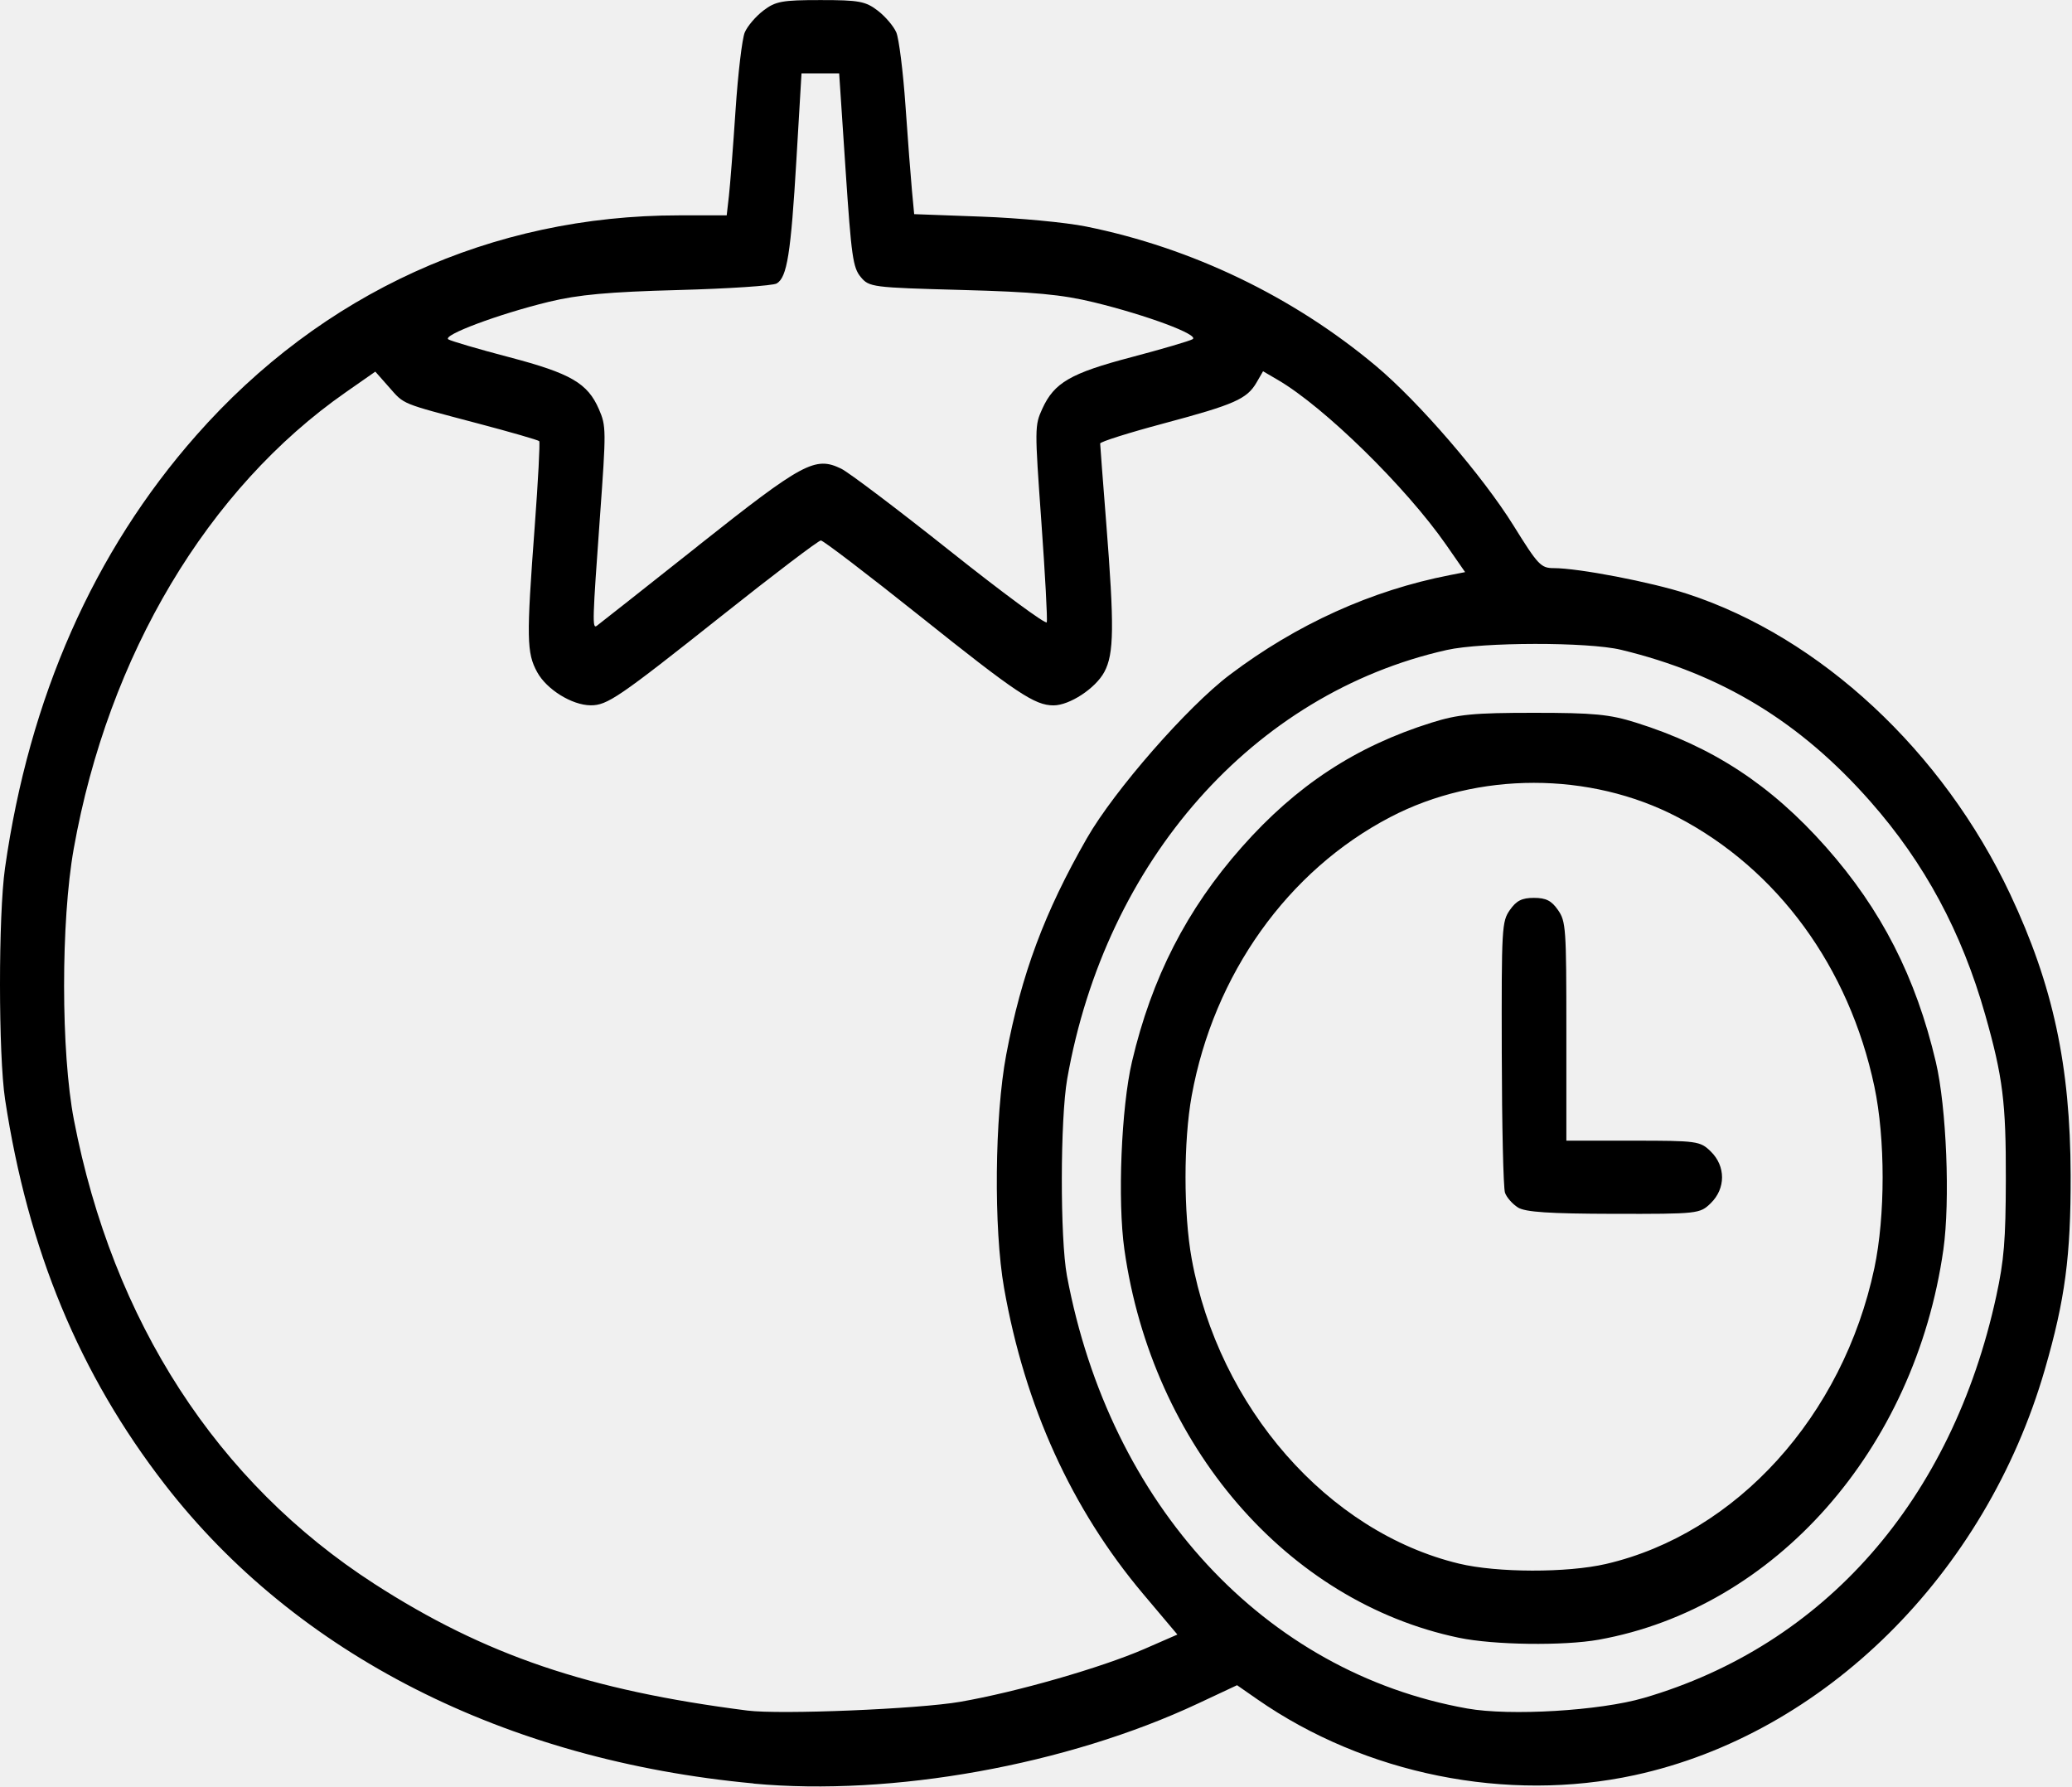
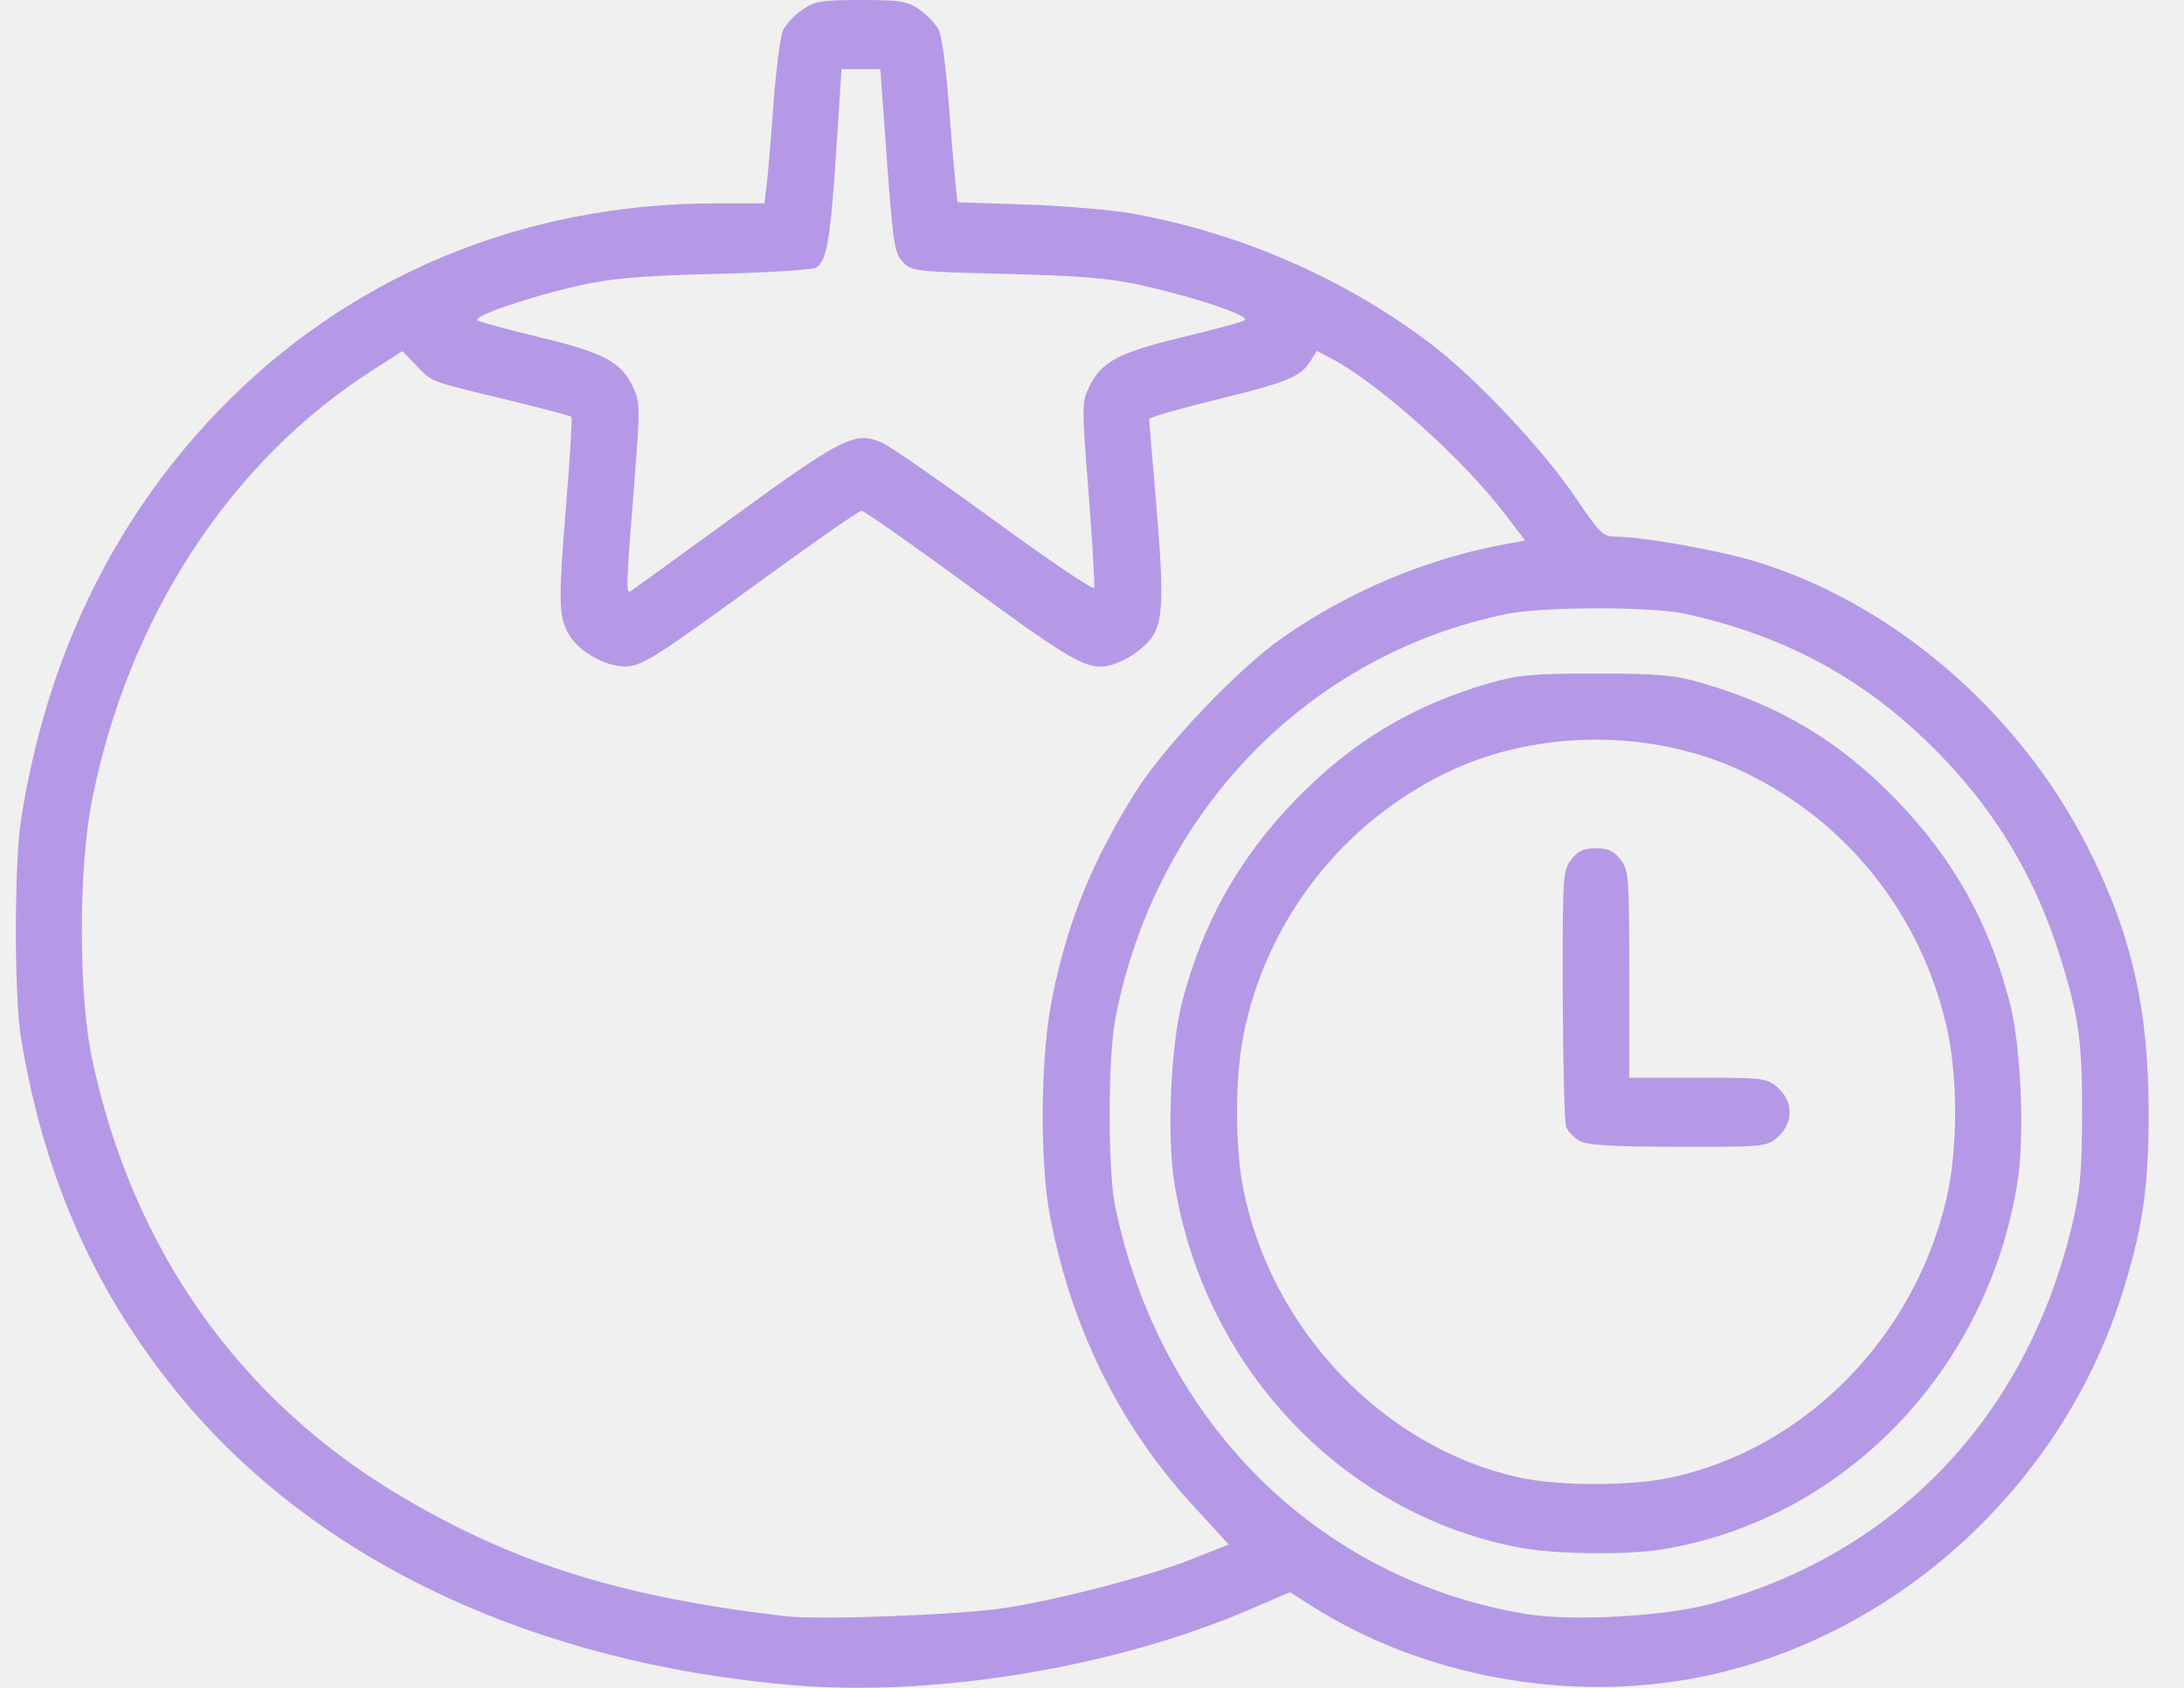
- <svg xmlns="http://www.w3.org/2000/svg" width="29mm" height="25mm" version="1.1" viewBox="0 0 29 25" xml:space="preserve">
-   <path d="m10.547 24.96c-3.478-0.323-6.399-1.807-8.241-4.186-1.194-1.542-1.914-3.278-2.235-5.388-0.094-0.621-0.095-2.576-0.001-3.237 0.338-2.383 1.242-4.429 2.676-6.055 1.759-1.996 4.138-3.08 6.758-3.08h0.667l0.031-0.272c0.017-0.15 0.059-0.691 0.093-1.202s0.092-1.001 0.129-1.087c0.037-0.087 0.154-0.224 0.26-0.305 0.171-0.13 0.261-0.147 0.8-0.147 0.539 0 0.629 0.017 0.8 0.147 0.106 0.081 0.223 0.218 0.261 0.306 0.037 0.088 0.095 0.548 0.128 1.023 0.033 0.475 0.074 1.011 0.091 1.192l0.031 0.328 0.947 0.035c0.521 0.019 1.177 0.081 1.458 0.138 1.479 0.298 2.899 0.981 4.057 1.951 0.604 0.506 1.497 1.543 1.928 2.237 0.341 0.549 0.382 0.593 0.56 0.593 0.35 0 1.369 0.196 1.87 0.36 1.865 0.609 3.577 2.202 4.521 4.206 0.599 1.273 0.841 2.398 0.845 3.929 0.003 1.133-0.078 1.743-0.361 2.72-0.83 2.868-3.09 5.103-5.742 5.678-1.787 0.387-3.77-0.011-5.281-1.062l-0.283-0.197-0.546 0.256c-1.833 0.86-4.283 1.301-6.219 1.121zm2.893-1.143c0.787-0.136 1.973-0.477 2.576-0.739l0.463-0.202-0.479-0.568c-1.002-1.19-1.655-2.626-1.947-4.282-0.147-0.833-0.132-2.403 0.03-3.264 0.214-1.132 0.535-1.993 1.129-3.03 0.383-0.669 1.407-1.841 2.001-2.289 0.935-0.706 1.98-1.18 3.079-1.394l0.214-0.042-0.264-0.38c-0.564-0.811-1.707-1.931-2.357-2.31l-0.207-0.121-0.091 0.157c-0.134 0.231-0.308 0.308-1.296 0.572-0.491 0.131-0.893 0.258-0.893 0.282 4.29e-4 0.024 0.038 0.519 0.084 1.101 0.115 1.459 0.111 1.843-0.026 2.097-0.123 0.229-0.486 0.467-0.711 0.467-0.263 0-0.518-0.17-1.865-1.246-0.732-0.584-1.358-1.062-1.391-1.062-0.033 0-0.655 0.472-1.381 1.049-1.45 1.151-1.609 1.26-1.843 1.258-0.261-3e-3 -0.613-0.221-0.746-0.463-0.149-0.272-0.152-0.473-0.035-2.04 0.048-0.642 0.076-1.179 0.063-1.194-0.013-0.015-0.404-0.128-0.867-0.25-1.085-0.287-1.016-0.258-1.237-0.508l-0.19-0.215-0.411 0.287c-1.935 1.348-3.327 3.682-3.81 6.39-0.181 1.015-0.18 2.85 3e-3 3.797 0.544 2.819 2.003 5.071 4.204 6.491 1.547 0.998 2.999 1.491 5.223 1.774 0.46 0.058 2.391-0.021 2.979-0.123zm9.565-0.053c2.531-0.738 4.314-2.77 4.935-5.624 0.109-0.502 0.132-0.781 0.134-1.631 0.003-1.08-0.042-1.438-0.289-2.308-0.329-1.158-0.848-2.123-1.607-2.984-0.981-1.114-2.082-1.784-3.49-2.123-0.461-0.111-1.94-0.109-2.44 3e-3 -2.704 0.608-4.773 2.946-5.311 6.001-0.099 0.564-0.101 2.234-0.004 2.757 0.601 3.209 2.768 5.551 5.603 6.056 0.599 0.107 1.855 0.032 2.468-0.147zm-2.586-0.843c-2.406-0.502-4.294-2.693-4.682-5.434-0.097-0.683-0.044-1.989 0.107-2.631 0.275-1.171 0.767-2.131 1.536-3 0.765-0.865 1.597-1.41 2.655-1.742 0.373-0.117 0.591-0.138 1.433-0.138 0.839 0 1.06 0.021 1.428 0.137 1.073 0.336 1.89 0.872 2.661 1.742 0.775 0.875 1.258 1.821 1.537 3.007 0.15 0.636 0.202 1.945 0.106 2.625-0.397 2.799-2.357 5.018-4.824 5.461-0.493 0.088-1.468 0.075-1.957-0.027zm2.059-1.033c1.824-0.424 3.316-2.069 3.756-4.141 0.154-0.727 0.154-1.814 0-2.541-0.354-1.671-1.354-3.039-2.755-3.77-1.226-0.64-2.796-0.64-4.021 0-1.435 0.749-2.47 2.201-2.779 3.9-0.115 0.632-0.115 1.649 0 2.281 0.378 2.08 1.907 3.824 3.74 4.266 0.533 0.129 1.515 0.131 2.059 5e-3zm-1.234-4.99c-0.076-0.048-0.158-0.141-0.18-0.206-0.023-0.066-0.043-0.945-0.045-1.954-0.004-1.762 6.43e-4 -1.841 0.114-2.003 0.091-0.13 0.168-0.169 0.336-0.169 0.169 0 0.246 0.039 0.336 0.169 0.112 0.16 0.118 0.248 0.118 1.699v1.53h0.933c0.897 0 0.939 6e-3 1.087 0.15 0.212 0.206 0.212 0.52 0 0.726-0.152 0.147-0.176 0.15-1.357 0.148-0.903-2e-3 -1.237-0.024-1.341-0.089zm-11.473-9.26c1.471-1.166 1.637-1.255 2.002-1.079 0.105 0.051 0.792 0.57 1.525 1.153 0.733 0.583 1.342 1.032 1.353 0.997 0.011-0.035-0.023-0.668-0.076-1.406-0.094-1.313-0.094-1.348 0.013-1.582 0.167-0.366 0.395-0.498 1.25-0.723 0.428-0.113 0.813-0.226 0.854-0.251 0.099-0.06-0.638-0.335-1.381-0.516-0.449-0.109-0.836-0.146-1.855-0.173-1.248-0.034-1.291-0.039-1.409-0.181-0.109-0.132-0.131-0.283-0.212-1.498l-0.09-1.352h-0.527l-0.071 1.202c-0.078 1.323-0.131 1.652-0.276 1.738-0.054 0.032-0.672 0.073-1.374 0.092-0.981 0.026-1.401 0.065-1.815 0.165-0.703 0.171-1.501 0.469-1.406 0.526 0.04 0.024 0.423 0.137 0.851 0.249 0.863 0.227 1.098 0.364 1.256 0.729 0.102 0.235 0.102 0.289 0.014 1.506-0.105 1.449-0.109 1.57-0.045 1.525 0.026-0.018 0.664-0.522 1.419-1.12z" stroke-width=".228" />
+ <svg xmlns="http://www.w3.org/2000/svg" width="44" height="34" viewBox="0 0 44 34" fill="none">
+   <g clip-path="url(#clip0_164_1187)">
+     <path d="M15.957 33.945C10.8 33.505 6.47 31.488 3.738 28.253C1.968 26.156 0.901 23.796 0.425 20.925C0.285 20.08 0.284 17.421 0.423 16.522C0.925 13.281 2.265 10.498 4.39 8.287C6.999 5.572 10.527 4.097 14.412 4.097H15.4L15.446 3.727C15.471 3.523 15.533 2.787 15.583 2.092C15.634 1.397 15.72 0.731 15.774 0.613C15.829 0.495 16.002 0.309 16.159 0.199C16.413 0.022 16.547 -0 17.346 -0C18.144 -0 18.278 0.022 18.532 0.199C18.689 0.309 18.863 0.496 18.919 0.616C18.974 0.735 19.059 1.361 19.108 2.007C19.157 2.653 19.218 3.383 19.243 3.628L19.29 4.074L20.694 4.121C21.467 4.148 22.439 4.232 22.856 4.309C25.049 4.714 27.155 5.643 28.871 6.962C29.766 7.651 31.091 9.061 31.729 10.005C32.235 10.752 32.295 10.811 32.56 10.811C33.078 10.811 34.59 11.078 35.333 11.3C38.098 12.129 40.637 14.295 42.036 17.02C42.925 18.752 43.283 20.282 43.288 22.363C43.292 23.905 43.172 24.734 42.754 26.062C41.523 29.963 38.172 33.002 34.239 33.785C31.589 34.312 28.649 33.769 26.408 32.34L25.989 32.073L25.179 32.421C22.461 33.59 18.829 34.19 15.957 33.945ZM20.248 32.391C21.414 32.206 23.174 31.743 24.067 31.386L24.754 31.111L24.044 30.338C22.559 28.72 21.59 26.767 21.157 24.515C20.939 23.383 20.96 21.248 21.202 20.076C21.519 18.537 21.995 17.366 22.876 15.955C23.444 15.045 24.962 13.452 25.842 12.842C27.228 11.881 28.779 11.238 30.408 10.946L30.726 10.889L30.334 10.372C29.497 9.269 27.803 7.746 26.839 7.231L26.531 7.067L26.396 7.28C26.197 7.595 25.939 7.699 24.475 8.058C23.746 8.237 23.15 8.409 23.151 8.442C23.152 8.474 23.208 9.148 23.276 9.939C23.447 11.924 23.44 12.446 23.237 12.791C23.054 13.102 22.516 13.427 22.183 13.427C21.793 13.427 21.416 13.195 19.419 11.732C18.334 10.938 17.405 10.288 17.356 10.288C17.307 10.288 16.385 10.93 15.308 11.714C13.158 13.28 12.922 13.428 12.575 13.425C12.189 13.421 11.666 13.124 11.47 12.795C11.249 12.425 11.244 12.152 11.417 10.02C11.488 9.147 11.53 8.417 11.51 8.396C11.491 8.376 10.912 8.223 10.225 8.056C8.616 7.666 8.717 7.705 8.39 7.366L8.108 7.073L7.498 7.463C4.628 9.297 2.565 12.47 1.848 16.153C1.58 17.534 1.582 20.03 1.853 21.317C2.659 25.151 4.822 28.214 8.086 30.145C10.38 31.502 12.533 32.173 15.831 32.558C16.513 32.637 19.377 32.529 20.248 32.391ZM34.43 32.318C38.183 31.314 40.826 28.551 41.747 24.669C41.909 23.986 41.943 23.607 41.946 22.451C41.95 20.981 41.883 20.495 41.517 19.312C41.03 17.737 40.259 16.425 39.135 15.253C37.68 13.738 36.048 12.827 33.96 12.366C33.276 12.215 31.084 12.218 30.343 12.37C26.333 13.197 23.265 16.376 22.468 20.532C22.321 21.299 22.318 23.57 22.463 24.281C23.354 28.645 26.567 31.831 30.77 32.517C31.659 32.662 33.521 32.561 34.43 32.318ZM30.595 31.172C27.028 30.489 24.228 27.509 23.652 23.782C23.509 22.854 23.588 21.077 23.811 20.204C24.219 18.612 24.948 17.306 26.089 16.124C27.224 14.948 28.457 14.206 30.026 13.755C30.58 13.596 30.903 13.568 32.151 13.568C33.395 13.568 33.724 13.597 34.269 13.753C35.86 14.211 37.072 14.939 38.215 16.123C39.363 17.313 40.08 18.599 40.493 20.212C40.715 21.076 40.793 22.858 40.65 23.782C40.062 27.589 37.156 30.607 33.497 31.209C32.766 31.329 31.321 31.311 30.595 31.172ZM33.648 29.767C36.353 29.191 38.565 26.953 39.217 24.135C39.446 23.146 39.446 21.668 39.217 20.679C38.692 18.407 37.21 16.546 35.133 15.552C33.316 14.682 30.987 14.682 29.17 15.552C27.042 16.571 25.508 18.546 25.05 20.856C24.879 21.716 24.879 23.098 25.05 23.958C25.611 26.787 27.877 29.158 30.595 29.761C31.386 29.936 32.841 29.939 33.648 29.767ZM31.819 22.98C31.706 22.915 31.585 22.789 31.552 22.7C31.518 22.611 31.488 21.415 31.484 20.043C31.479 17.646 31.485 17.539 31.653 17.318C31.787 17.141 31.901 17.088 32.151 17.088C32.401 17.088 32.516 17.141 32.65 17.318C32.815 17.536 32.824 17.656 32.824 19.629V21.709H34.208C35.537 21.709 35.6 21.718 35.82 21.914C36.134 22.194 36.134 22.62 35.82 22.9C35.595 23.101 35.559 23.104 33.808 23.101C32.469 23.099 31.974 23.069 31.819 22.98ZM14.807 10.387C16.989 8.801 17.234 8.68 17.776 8.92C17.932 8.989 18.95 9.695 20.037 10.488C21.124 11.281 22.027 11.892 22.044 11.844C22.06 11.797 22.01 10.936 21.931 9.932C21.791 8.146 21.792 8.098 21.95 7.78C22.198 7.282 22.536 7.103 23.804 6.797C24.439 6.643 25.009 6.49 25.071 6.455C25.217 6.374 24.125 5.999 23.023 5.753C22.357 5.604 21.784 5.555 20.273 5.518C18.422 5.472 18.358 5.464 18.183 5.271C18.021 5.092 17.989 4.886 17.869 3.233L17.735 1.394H16.953L16.848 3.029C16.731 4.829 16.654 5.276 16.438 5.393C16.358 5.436 15.441 5.493 14.4 5.518C12.946 5.554 12.323 5.606 11.709 5.743C10.665 5.975 9.484 6.38 9.623 6.457C9.683 6.491 10.251 6.643 10.886 6.797C12.165 7.106 12.514 7.291 12.749 7.788C12.9 8.107 12.901 8.182 12.77 9.836C12.614 11.806 12.609 11.971 12.704 11.91C12.742 11.886 13.688 11.2 14.807 10.387Z" fill="#B599E6" />
+   </g>
+   <defs>
+     <clipPath id="clip0_164_1187">
+       <rect width="43" height="34" fill="white" transform="translate(0.318359)" />
+     </clipPath>
+   </defs>
</svg>
